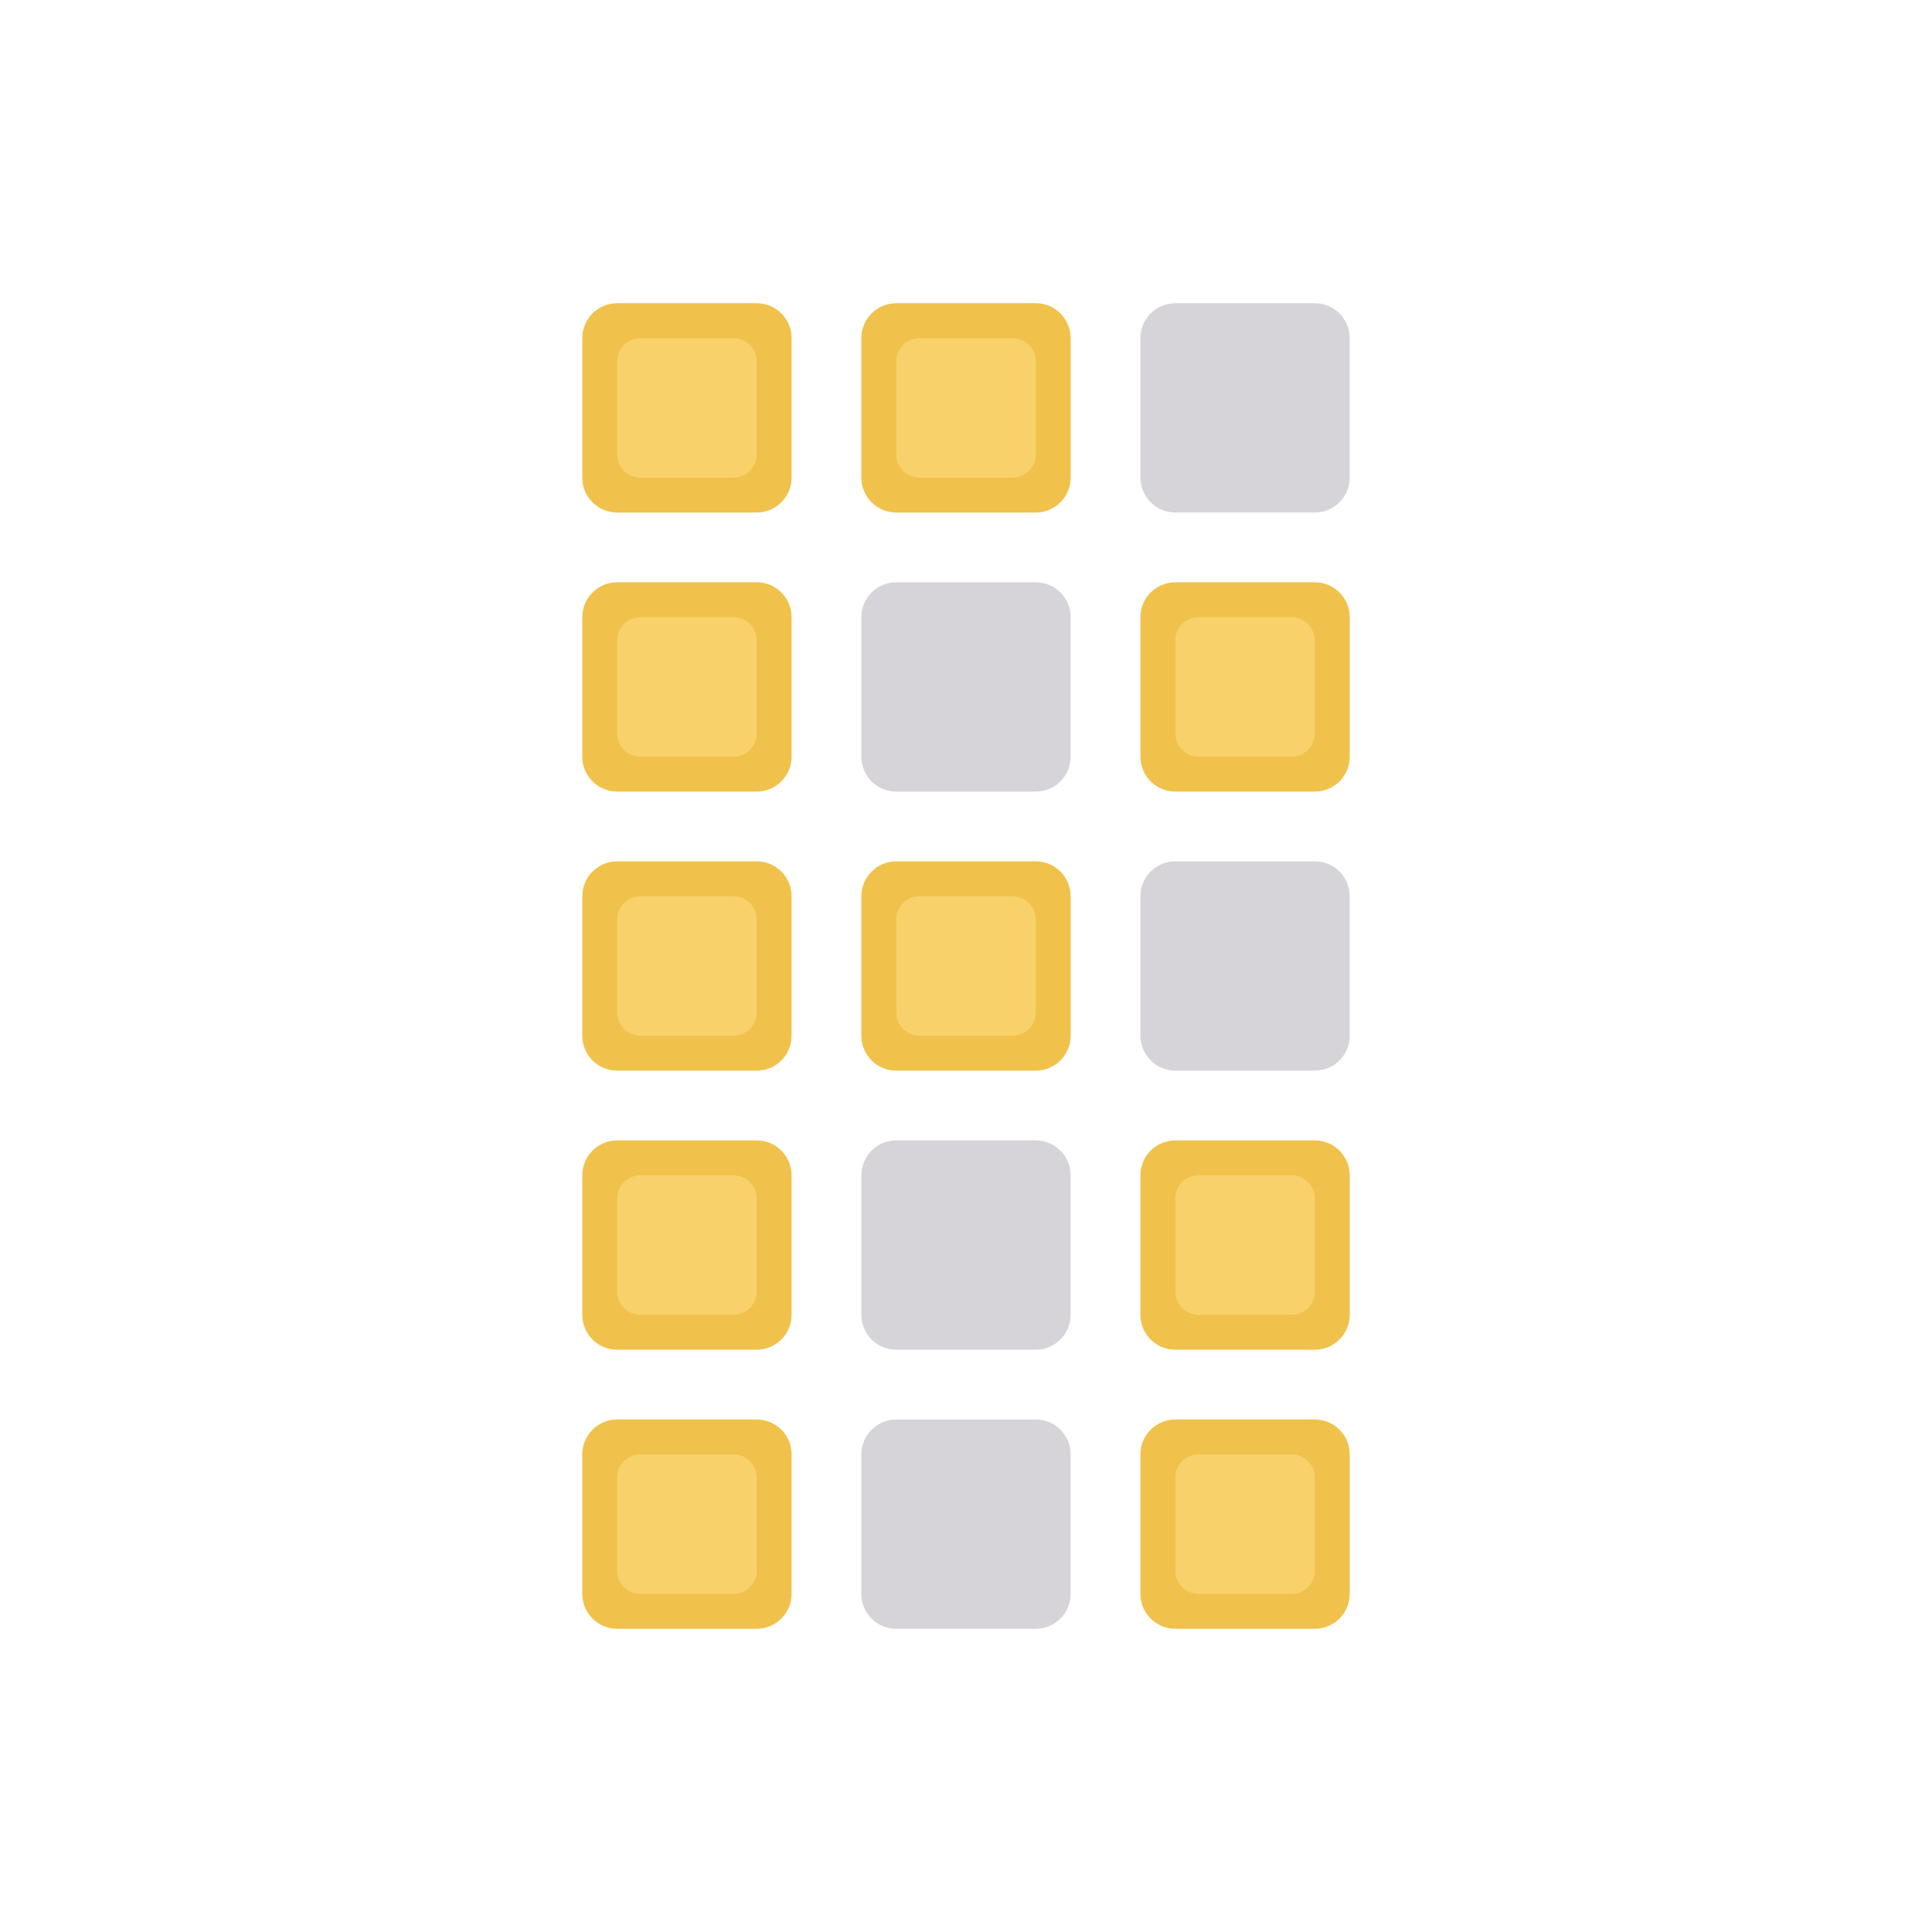
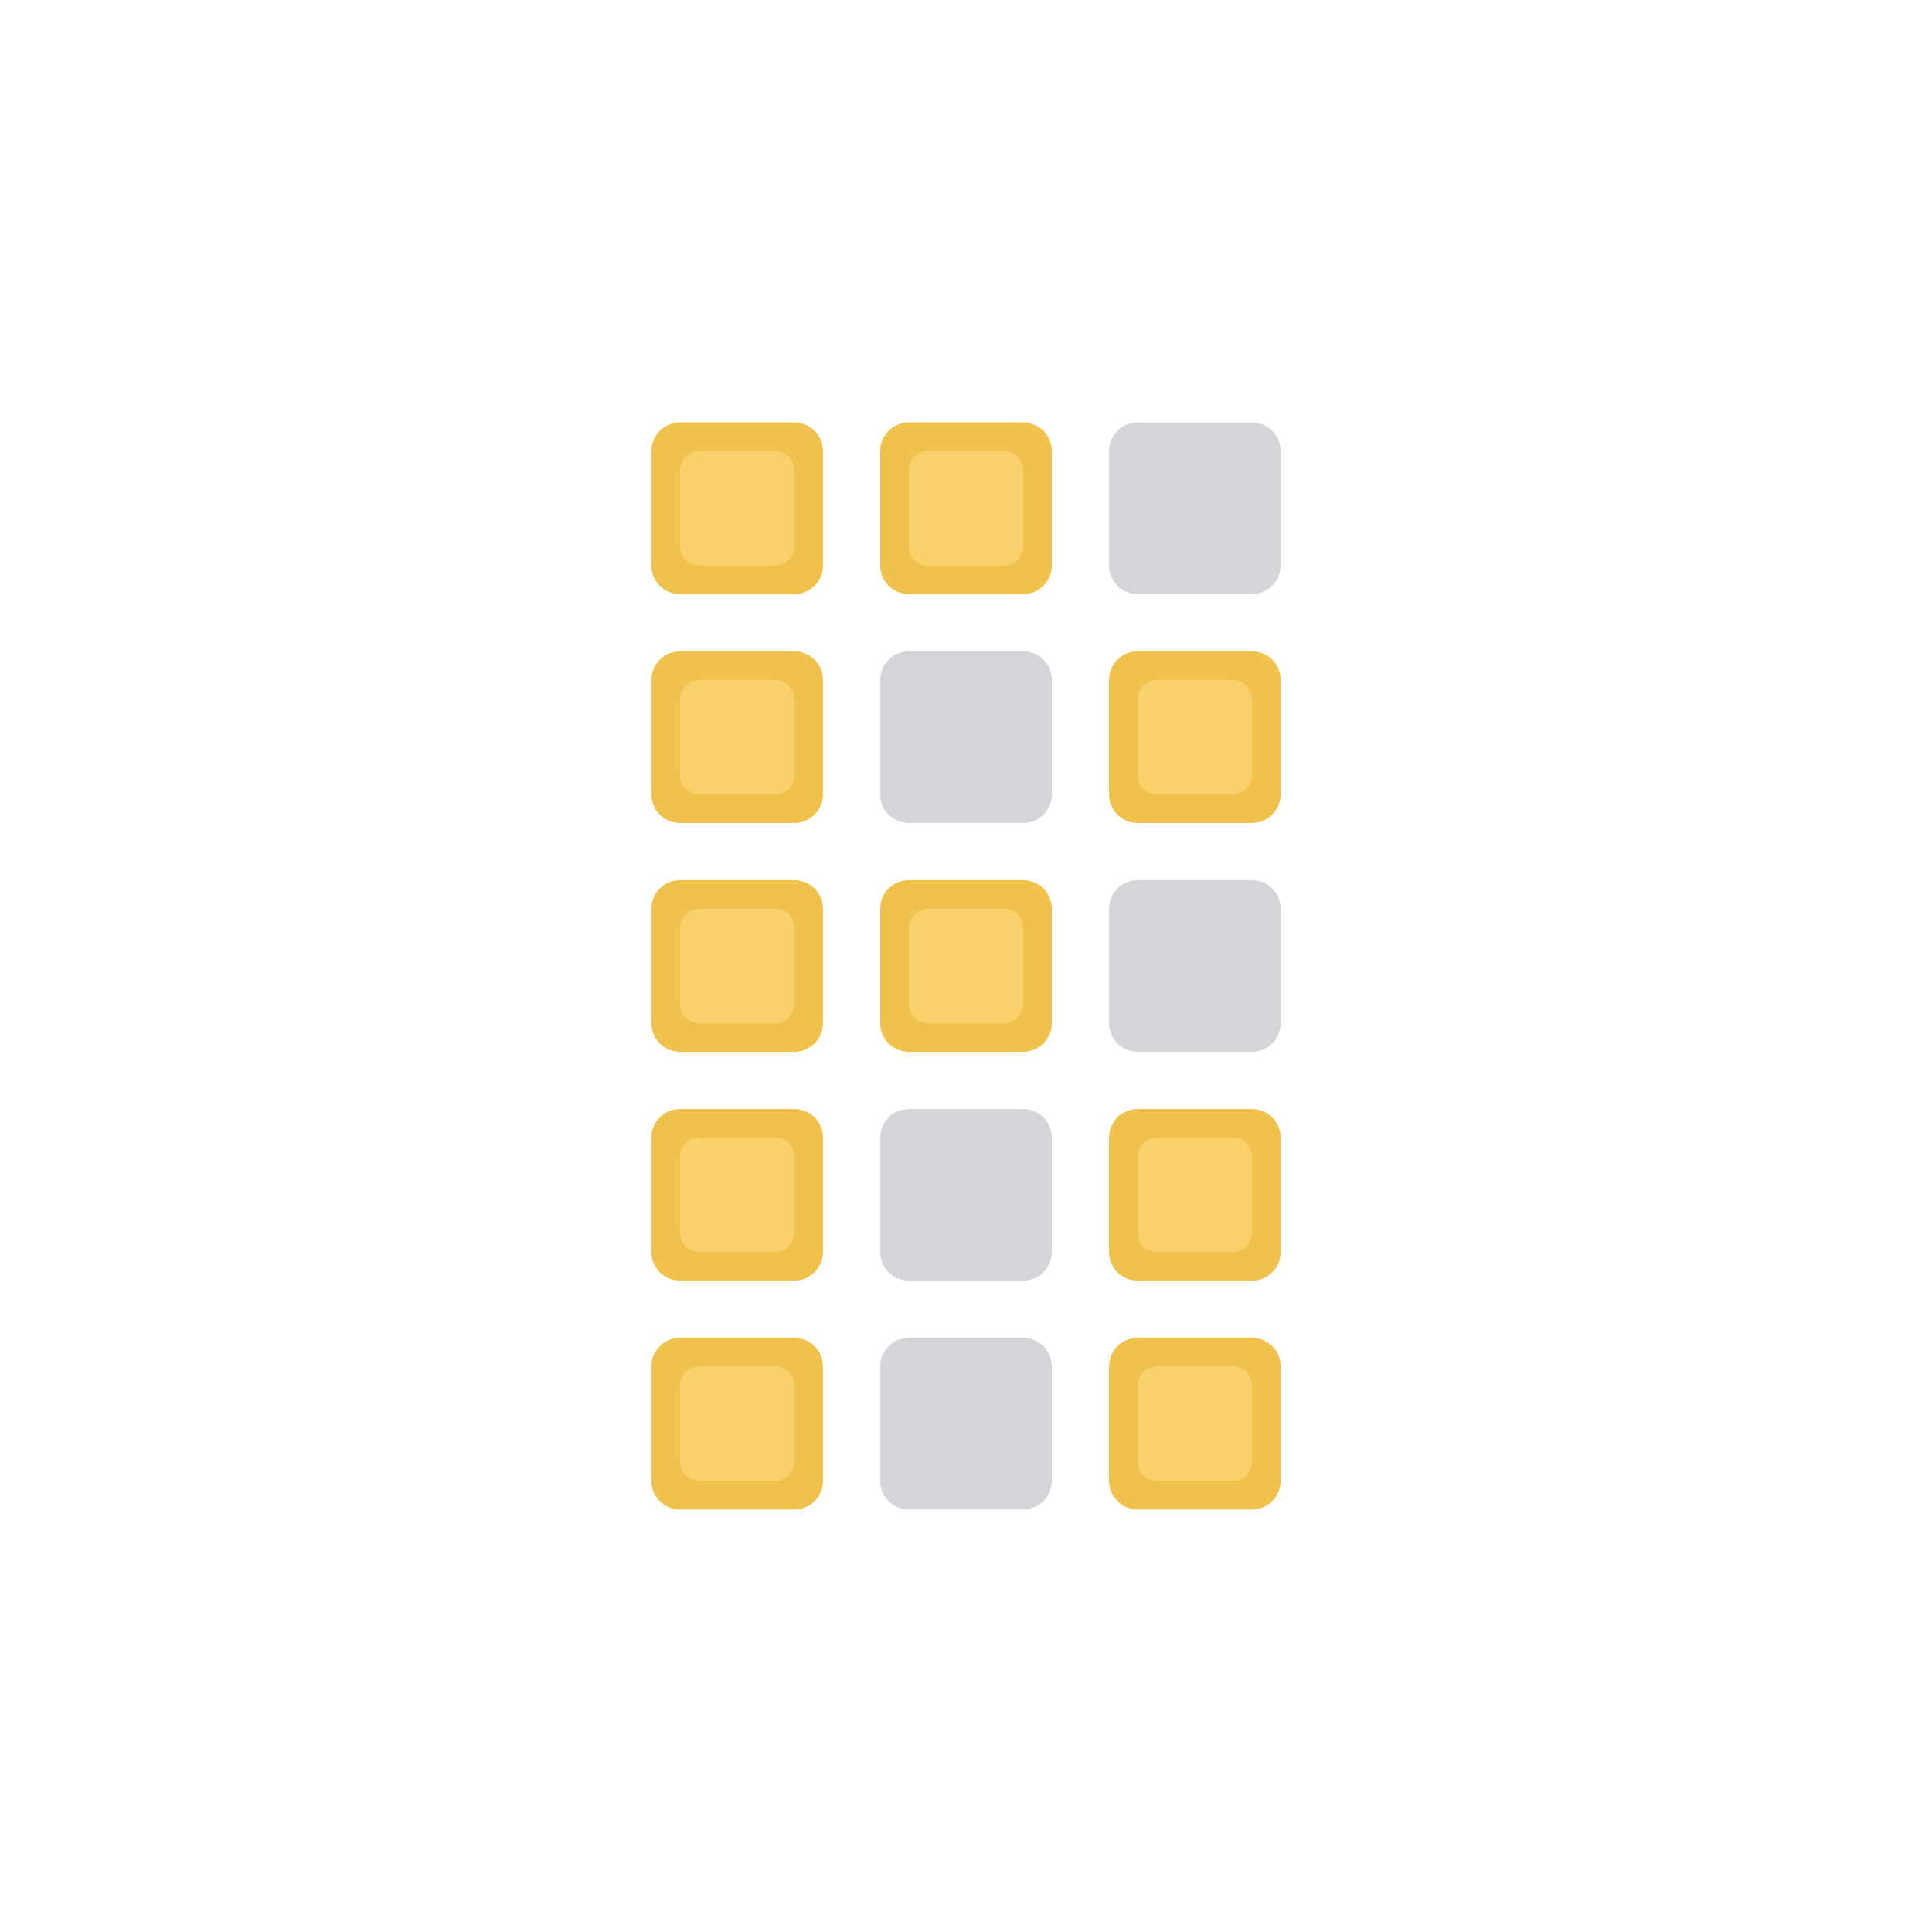
<svg xmlns="http://www.w3.org/2000/svg" width="432" height="432" viewBox="0 0 432 432" fill="none">
-   <g transform="translate(49.60 49.60) scale(2.6)">
+   <g transform="translate(79.55 79.55) scale(2.132)">
    <rect x="31" y="7" width="18" height="18" rx="3" fill="#F0C24B" />
    <rect x="34" y="10" width="12" height="12" rx="2" fill="#FFE08A" fill-opacity="0.5" />
    <rect x="55" y="7" width="18" height="18" rx="3" fill="#F0C24B" />
    <rect x="58" y="10" width="12" height="12" rx="2" fill="#FFE08A" fill-opacity="0.5" />
    <rect x="79" y="7" width="18" height="18" rx="3" fill="#6B6578" fill-opacity="0.28" />
    <rect x="31" y="31" width="18" height="18" rx="3" fill="#F0C24B" />
    <rect x="34" y="34" width="12" height="12" rx="2" fill="#FFE08A" fill-opacity="0.5" />
    <rect x="55" y="31" width="18" height="18" rx="3" fill="#6B6578" fill-opacity="0.28" />
    <rect x="79" y="31" width="18" height="18" rx="3" fill="#F0C24B" />
    <rect x="82" y="34" width="12" height="12" rx="2" fill="#FFE08A" fill-opacity="0.5" />
    <rect x="31" y="55" width="18" height="18" rx="3" fill="#F0C24B" />
    <rect x="34" y="58" width="12" height="12" rx="2" fill="#FFE08A" fill-opacity="0.5" />
    <rect x="55" y="55" width="18" height="18" rx="3" fill="#F0C24B" />
    <rect x="58" y="58" width="12" height="12" rx="2" fill="#FFE08A" fill-opacity="0.5" />
    <rect x="79" y="55" width="18" height="18" rx="3" fill="#6B6578" fill-opacity="0.28" />
    <rect x="31" y="79" width="18" height="18" rx="3" fill="#F0C24B" />
    <rect x="34" y="82" width="12" height="12" rx="2" fill="#FFE08A" fill-opacity="0.5" />
    <rect x="55" y="79" width="18" height="18" rx="3" fill="#6B6578" fill-opacity="0.28" />
    <rect x="79" y="79" width="18" height="18" rx="3" fill="#F0C24B" />
    <rect x="82" y="82" width="12" height="12" rx="2" fill="#FFE08A" fill-opacity="0.5" />
    <rect x="31" y="103" width="18" height="18" rx="3" fill="#F0C24B" />
    <rect x="34" y="106" width="12" height="12" rx="2" fill="#FFE08A" fill-opacity="0.5" />
    <rect x="55" y="103" width="18" height="18" rx="3" fill="#6B6578" fill-opacity="0.28" />
    <rect x="79" y="103" width="18" height="18" rx="3" fill="#F0C24B" />
    <rect x="82" y="106" width="12" height="12" rx="2" fill="#FFE08A" fill-opacity="0.5" />
  </g>
</svg>
